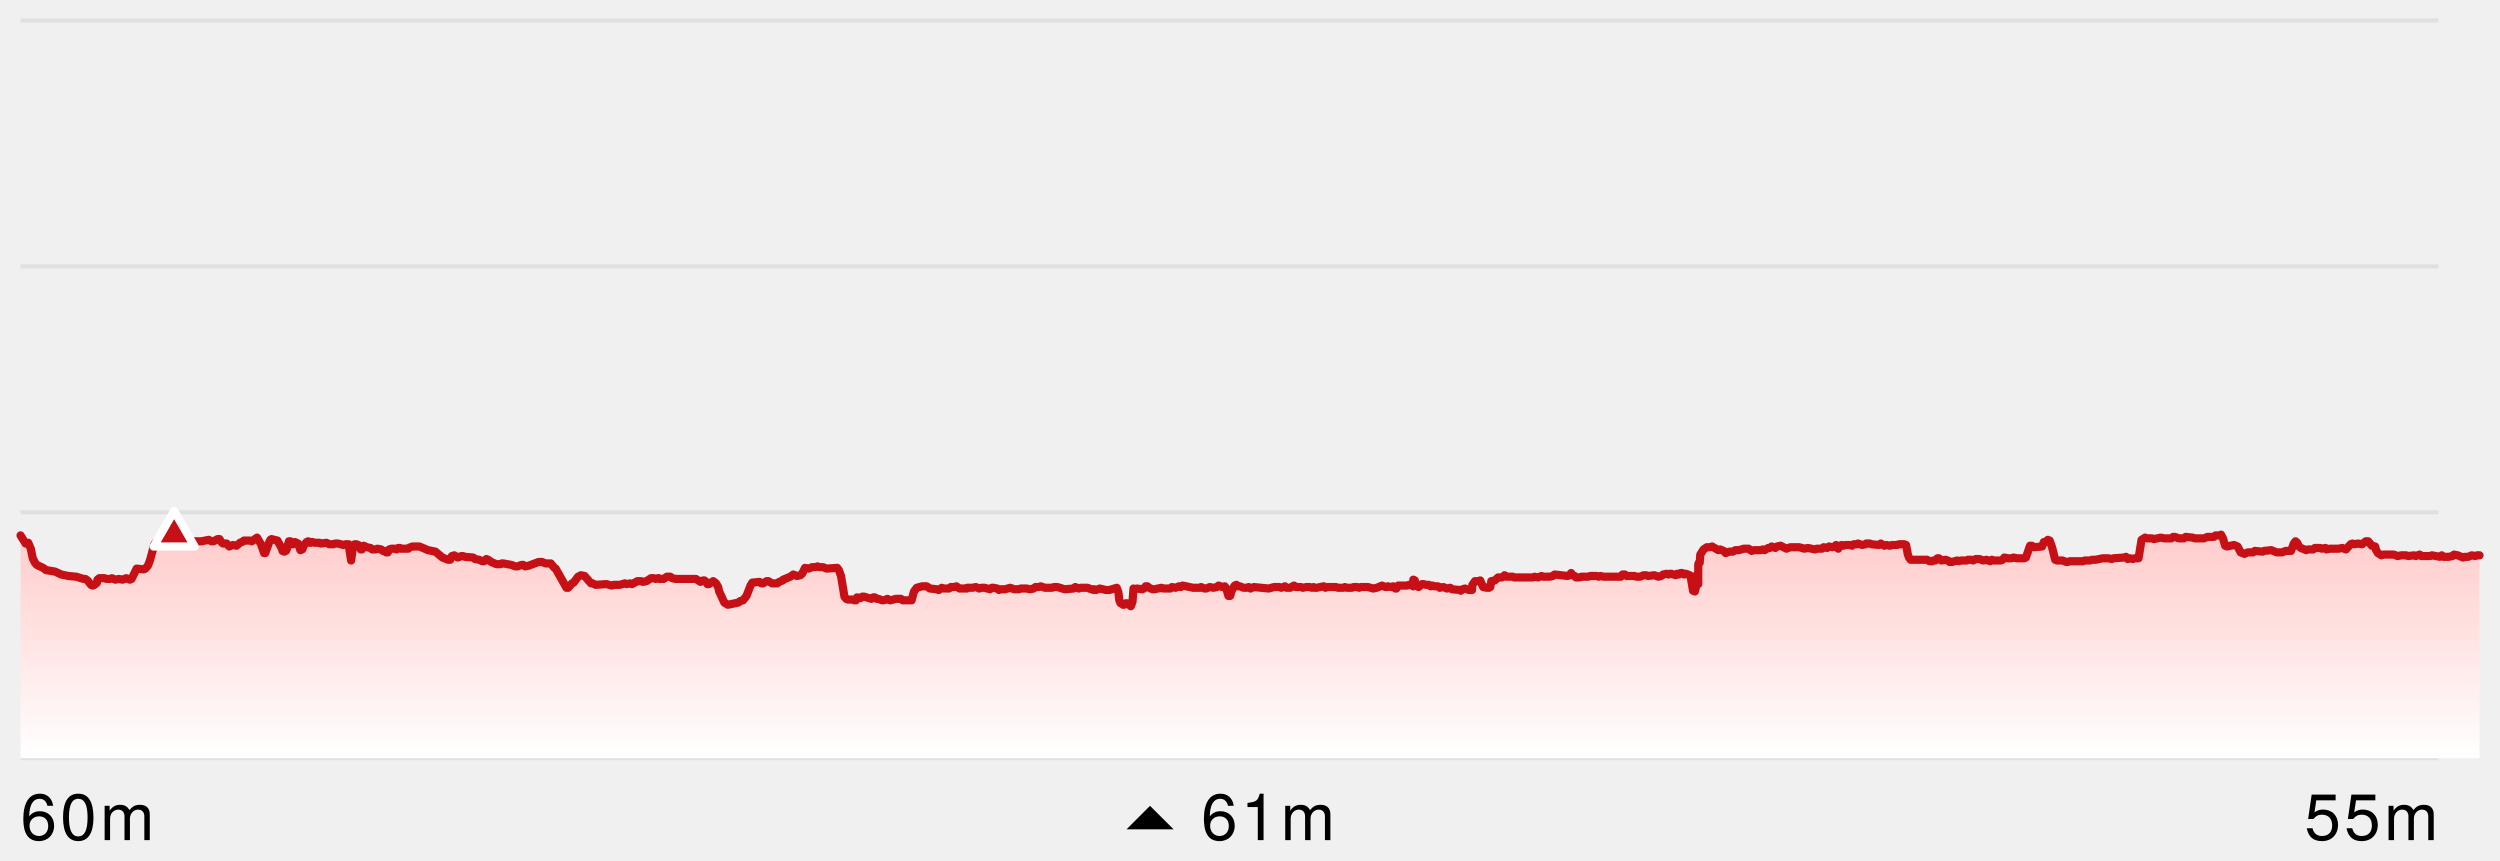
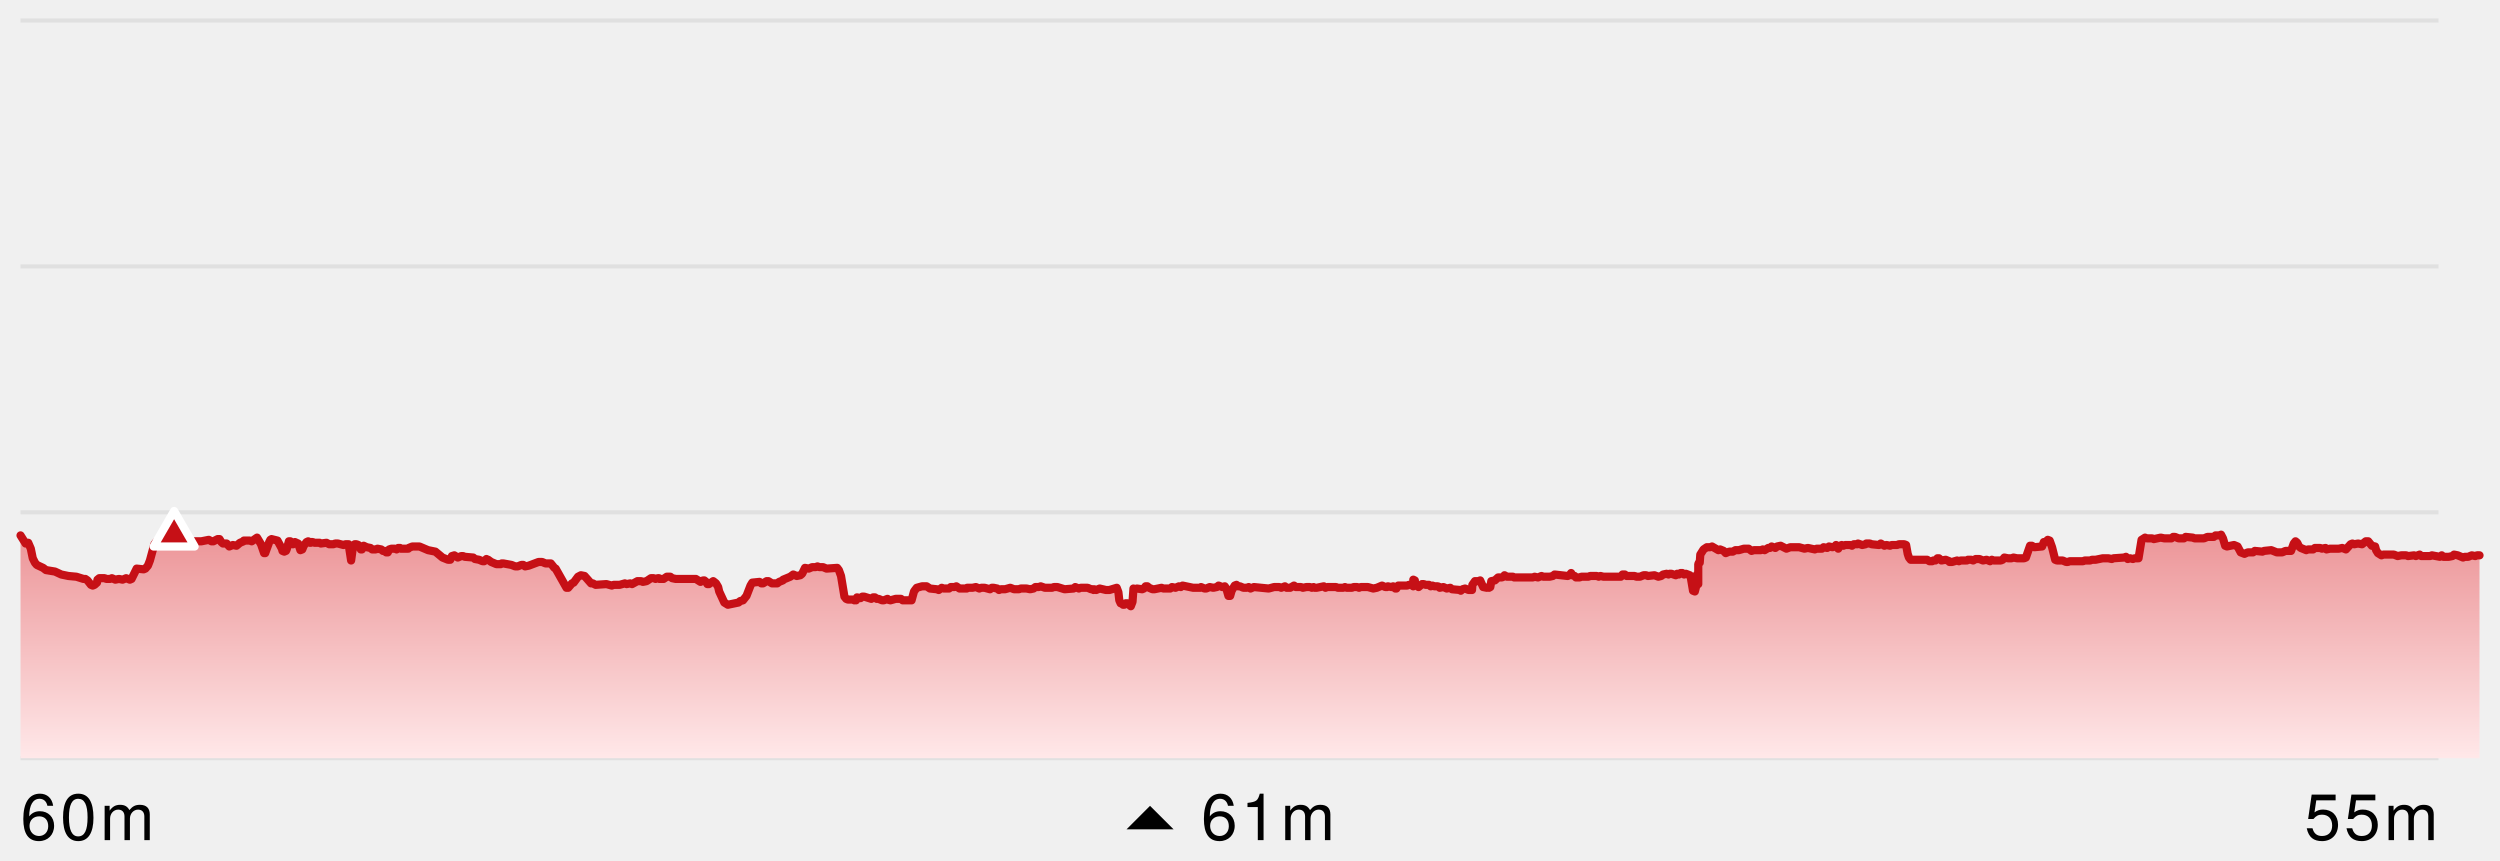
<svg xmlns="http://www.w3.org/2000/svg" version="1.1" width="610" height="210">
  <line x1="5" y1="5" x2="595" y2="5" stroke-width="1" stroke="#e0e0e0" />
  <line x1="5" y1="65" x2="595" y2="65" stroke-width="1" stroke="#e0e0e0" />
  <line x1="5" y1="125" x2="595" y2="125" stroke-width="1" stroke="#e0e0e0" />
  <line x1="5" y1="185" x2="595" y2="185" stroke-width="1" stroke="#e0e0e0" />
  <defs>
    <linearGradient x1="0" y1="0" x2="0" y2="1" id="SvgjsLinearGradient1022">
-       <stop stop-opacity="1" stop-color="#ffcccb" offset="0" />
-       <stop stop-opacity="1" stop-color="#ffffff" offset="1" />
+       <stop stop-opacity="1" stop-color="#ec9598" offset="0" />
+       <stop stop-opacity="1" stop-color="#ffe8e9" offset="1" />
    </linearGradient>
  </defs>
  <path d="M5.01 130.64 L6.251 132.62 L6.345 132.44 L6.895 132.44 L7.514 133.88 L7.993 136.22 L8.527 137.3 L8.98 137.84 L10.514 138.56 L11.22 139.1 L13.41 139.46 L14.955 140.18 L16.693 140.54 L18.637 140.72 L20.367 141.26 L20.825 141.26 L21.345 141.62 L22.192 142.7 L22.625 142.88 L23.065 142.7 L23.666 142.16 L23.783 141.44 L24.224 141.08 L25.541 141.08 L25.964 141.26 L26.879 141.26 L27.295 141.08 L28.142 141.44 L29.031 141.26 L29.902 141.44 L30.779 141.08 L31.682 141.44 L32.102 141.26 L33.346 138.74 L35.046 138.92 L35.473 138.74 L36.091 138.02 L36.58 136.76 L37.66 132.8 L38.081 132.26 L38.498 132.08 L39.005 131.36 L39.255 131.36 L39.672 131.72 L40.113 131.72 L40.528 131.18 L41.447 130.64 L42.937 130.46 L43.845 131.18 L44.261 131.72 L45.126 131.72 L46.474 132.08 L49.126 132.08 L50.942 131.72 L51.611 132.08 L52.053 132.08 L53.115 131.54 L53.56 131.54 L53.995 132.26 L54.41 132.62 L55.297 132.62 L55.946 133.34 L56.819 132.98 L57.697 133.16 L58.557 132.44 L59.426 132.08 L59.509 131.9 L60.978 131.9 L61.409 132.08 L62.717 131.18 L63.694 132.8 L64.438 134.96 L64.707 134.96 L65.69 132.26 L65.967 131.72 L66.249 131.54 L67.703 131.9 L68.781 133.88 L68.927 134.42 L69.364 134.6 L69.779 134.42 L69.951 134.06 L70.487 132.08 L70.846 132.08 L71.062 132.26 L71.342 132.8 L71.495 132.8 L71.948 132.26 L72.742 132.62 L73.297 134.24 L73.75 134.06 L74.115 133.16 L74.802 132.26 L75.201 132.08 L75.634 132.44 L75.822 132.44 L75.846 132.26 L76.301 132.26 L76.715 132.44 L78.014 132.44 L78.284 132.62 L79.658 132.44 L80.337 132.8 L81.35 132.8 L81.772 132.62 L82.444 132.62 L83.81 132.98 L84.251 132.8 L85.064 132.8 L85.674 136.76 L86.135 133.34 L86.552 132.8 L86.981 132.8 L87.431 132.98 L88.041 134.06 L88.303 134.06 L88.727 133.16 L89.497 133.52 L90.383 133.7 L90.815 134.06 L91.68 134.06 L92.103 133.88 L93.014 134.06 L93.433 134.42 L93.862 134.42 L94.229 134.78 L94.623 134.78 L94.967 134.06 L95.507 133.88 L96.378 133.88 L96.767 134.06 L97.172 133.7 L97.612 133.7 L97.779 133.88 L99.611 133.88 L99.724 133.7 L100.612 133.34 L102.339 133.34 L104.453 134.24 L106.234 134.6 L107.966 136.04 L109.308 136.58 L109.865 136.58 L110.267 135.68 L110.859 135.5 L111.704 136.04 L112.552 135.68 L112.976 135.68 L113.415 135.86 L115.469 136.04 L115.887 136.4 L116.884 136.58 L117.755 136.94 L118.124 136.94 L118.69 136.4 L118.765 136.58 L119.111 136.58 L119.85 137.12 L121.135 137.66 L122.173 137.66 L122.407 137.48 L122.83 137.48 L124.8 137.84 L125.716 138.2 L126.317 138.2 L127.22 137.84 L127.675 137.84 L128.13 138.2 L129.017 138.02 L131.41 137.12 L132.275 137.12 L133.131 137.48 L134.396 137.48 L135.27 138.56 L135.58 138.74 L138.22 143.42 L138.642 143.42 L139.562 142.34 L139.975 142.16 L141.042 140.72 L141.74 140.36 L142.635 140.54 L144.218 142.34 L144.638 142.34 L145.337 142.7 L147.965 142.52 L149.275 142.88 L149.722 142.7 L151.182 142.7 L152.478 142.34 L152.891 142.52 L153.791 142.34 L154.221 142.52 L155.53 141.8 L156.425 141.8 L156.864 141.98 L157.759 141.8 L158.832 141.08 L159.522 141.08 L159.957 141.26 L160.514 141.08 L160.776 141.08 L160.916 141.26 L161.915 141.26 L162.692 140.72 L163.554 140.72 L164.01 141.08 L164.893 141.26 L169.786 141.26 L170.922 141.98 L171.004 141.8 L171.626 141.62 L171.715 141.8 L171.846 141.62 L172.291 141.98 L172.601 142.52 L172.968 142.52 L174.022 141.8 L174.265 141.98 L174.708 142.34 L175.233 143.24 L175.483 144.32 L176.729 147.02 L177.603 147.56 L180.194 147.02 L180.612 146.66 L181.287 146.48 L182.145 145.4 L183.122 142.88 L183.558 142.16 L185.313 141.98 L185.76 142.34 L186.182 142.34 L187.059 141.8 L187.489 141.8 L188.358 142.34 L189.661 142.34 L190.113 141.98 L191.009 141.62 L191.087 141.44 L192.823 140.72 L193.562 140.18 L194.413 140.54 L195.275 140.36 L195.716 140 L196.422 138.56 L197.325 138.74 L198.178 138.38 L199.012 138.38 L199.468 138.2 L199.916 138.38 L200.81 138.38 L201.68 138.74 L204.273 138.56 L204.687 139.1 L205.21 140.54 L206.043 145.58 L206.469 146.12 L206.891 146.3 L208.338 146.3 L208.456 146.48 L208.464 146.3 L208.867 146.48 L209.115 145.76 L209.983 145.94 L210.41 145.58 L210.865 145.58 L212.601 146.12 L213.036 145.76 L213.483 145.76 L213.911 146.12 L214.367 146.12 L215.23 146.48 L215.648 146.48 L216.544 146.12 L216.588 146.3 L217.263 146.48 L218.547 146.12 L219.827 146.12 L220.268 146.48 L222.425 146.48 L223.013 144.32 L223.272 143.96 L223.69 143.42 L224.978 143.06 L226.103 143.06 L226.91 143.6 L228.596 143.78 L229.041 143.96 L229.79 143.42 L230.221 143.6 L231.558 143.6 L231.992 143.24 L232.894 143.24 L233.342 143.06 L234.134 143.6 L235.892 143.6 L235.979 143.42 L237.275 143.42 L238.113 143.24 L238.956 143.6 L239.388 143.42 L240.252 143.42 L241.563 143.78 L242.011 143.42 L242.439 143.42 L243.319 143.6 L243.753 143.96 L244.193 143.78 L245.215 143.78 L246.501 143.42 L247.455 143.78 L248.612 143.78 L249.055 143.6 L250.482 143.6 L251.346 143.78 L252.183 143.6 L252.633 143.24 L253.494 143.24 L253.924 143.06 L254.963 143.42 L256.701 143.42 L257.144 143.24 L258.01 143.24 L259.766 143.78 L261.947 143.6 L262.367 143.24 L263.241 143.6 L263.674 143.42 L265.378 143.42 L266.237 143.78 L266.732 143.78 L266.827 143.96 L267.015 143.78 L267.472 143.96 L268.324 143.6 L269.858 143.96 L270.691 143.96 L272.478 143.42 L272.889 144.5 L273.108 146.48 L273.431 147.2 L273.931 147.38 L274.037 147.56 L274.313 147.56 L274.69 147.2 L275.062 147.2 L275.917 147.92 L276.333 146.84 L276.564 143.6 L276.993 143.78 L277.415 143.6 L278.688 143.78 L279.105 143.6 L279.527 143.06 L279.958 143.06 L280.375 143.42 L281.22 143.78 L281.659 143.78 L283.422 143.42 L283.84 143.6 L285.539 143.6 L285.968 143.24 L286.812 143.42 L287.661 143.06 L288.105 143.24 L288.551 142.88 L291.137 143.42 L292.894 143.42 L293.057 143.24 L293.894 143.6 L294.319 143.6 L295.171 143.24 L296.042 143.42 L296.909 143.24 L297.342 142.88 L298.231 143.24 L298.84 143.06 L299.222 143.6 L299.734 145.4 L300.157 145.4 L300.518 144.14 L301.262 142.88 L301.69 142.7 L302.106 143.06 L302.559 143.06 L303.393 143.42 L304.248 143.42 L304.674 143.24 L305.122 143.6 L305.956 143.24 L309.554 143.6 L310.881 143.24 L312.17 143.24 L312.621 143.42 L313.513 143.06 L313.937 143.42 L314.805 143.42 L315.731 142.88 L316.18 143.24 L317.453 143.24 L317.895 143.42 L318.764 143.24 L319.641 143.24 L320.091 143.42 L320.509 143.24 L320.796 143.42 L321.239 143.42 L323.001 143.06 L323.418 143.42 L323.841 143.24 L325.997 143.24 L326.443 143.42 L327.737 143.42 L328.17 143.24 L328.599 143.42 L329.867 143.42 L330.287 143.24 L331.166 143.24 L331.604 143.42 L332.024 143.24 L333.765 143.24 L335.075 143.6 L335.939 143.42 L337.211 142.88 L338.028 143.24 L338.456 143.24 L338.635 143.06 L339.488 143.24 L339.927 143.06 L340.461 143.6 L340.717 143.6 L341.164 142.88 L343.338 142.88 L343.761 142.7 L344.745 142.7 L344.835 143.06 L344.849 141.44 L345.218 141.62 L345.29 142.52 L346.135 143.24 L346.971 142.52 L347.401 142.52 L347.834 142.7 L348.669 142.7 L349.091 143.06 L349.529 142.88 L349.965 143.06 L350.825 143.06 L351.254 143.24 L351.29 143.42 L352.193 143.24 L353.005 143.6 L353.851 143.42 L354.291 143.78 L356.289 143.96 L356.427 144.14 L356.846 143.78 L357.488 143.6 L358.343 143.96 L359.172 143.96 L359.259 142.7 L359.891 141.8 L360.731 141.8 L361.162 141.62 L361.887 143.24 L362.779 143.42 L363.202 143.24 L363.327 143.42 L363.634 143.24 L363.877 141.8 L364.745 141.62 L365.534 140.9 L366.43 140.9 L366.866 140.72 L367.102 140.36 L367.711 140.72 L369.159 140.72 L369.458 140.9 L374.016 140.9 L374.436 140.72 L375.266 140.9 L376.13 140.54 L376.548 140.72 L378.105 140.72 L378.89 140.54 L379.321 140.18 L382.502 140.54 L382.935 140.36 L383.357 139.82 L383.65 140.36 L384.211 140.54 L384.543 140.9 L385.421 140.9 L385.842 140.72 L387.568 140.72 L387.995 140.54 L389.638 140.54 L390.085 140.72 L390.509 140.54 L391.27 140.72 L395.479 140.72 L395.9 140.18 L396.463 140.18 L396.899 140.54 L398.867 140.54 L399.279 140.72 L400.15 140.72 L401.026 140.36 L401.663 140.36 L402.101 140.54 L403.678 140.36 L404.637 140.72 L405.344 140.54 L405.796 140.18 L406.646 140 L407.11 140.18 L407.409 140 L407.832 140 L408.882 140.36 L409.226 140 L409.642 140.18 L410.064 139.82 L410.493 139.82 L410.927 140.18 L411.361 140 L412.308 140.36 L412.553 140.9 L413.097 144.14 L413.543 144.32 L413.863 143.06 L413.872 140.54 L414.063 140.18 L414.251 142.34 L414.376 142.52 L414.376 137.66 L414.534 137.3 L414.734 137.3 L414.872 135.32 L415.666 134.06 L416.463 133.52 L417.308 133.52 L417.73 133.34 L419.277 134.24 L419.711 134.06 L420.589 134.42 L421.084 134.96 L421.933 134.6 L422.794 134.6 L423.444 134.24 L424.274 134.24 L425.519 133.88 L426.661 133.88 L427.378 134.42 L427.962 134.24 L429.663 134.24 L430.119 134.06 L430.576 134.24 L431.443 133.7 L431.86 133.7 L432.278 133.34 L433.183 133.7 L433.618 133.34 L434.472 133.16 L435.887 133.88 L436.845 133.52 L438.974 133.52 L440.283 133.88 L441.132 133.7 L442.818 134.06 L443.241 133.88 L444.545 133.88 L444.958 133.52 L445.825 133.7 L446.275 133.34 L447.121 133.52 L447.681 133.34 L447.995 132.98 L448.261 133.16 L448.534 133.88 L448.949 133.16 L449.376 132.98 L449.792 133.16 L450.215 132.98 L451.461 132.98 L451.878 133.16 L452.322 132.8 L453.174 132.8 L453.354 132.62 L454.388 132.98 L455.186 132.8 L455.363 132.62 L456.255 132.62 L456.701 132.8 L458.466 132.98 L458.903 132.62 L459.805 133.16 L460.285 132.98 L461.17 133.16 L461.602 132.98 L462.885 132.98 L463.316 132.8 L464.65 132.8 L465.088 132.98 L465.476 135.14 L465.777 136.04 L466.208 136.58 L470.212 136.58 L470.786 136.94 L471.444 136.94 L471.722 136.76 L472.238 136.76 L472.739 136.22 L473.093 136.22 L473.712 136.76 L474.74 136.58 L475.636 136.94 L475.679 137.12 L476.292 137.12 L477.535 136.76 L477.974 136.94 L478.423 136.76 L479.899 136.76 L480.172 136.58 L481.019 136.58 L481.45 136.76 L482.077 136.4 L482.973 136.4 L483.853 136.76 L484.719 136.58 L485.573 136.94 L486.01 136.58 L486.448 136.76 L488.191 136.76 L488.632 136.58 L489.061 136.04 L489.945 136.22 L490.828 136.22 L491.287 136.04 L492.157 136.22 L493.901 136.22 L494.318 136.04 L495.326 133.16 L495.763 133.16 L496.392 133.52 L498.275 133.34 L498.689 132.26 L499.108 132.26 L499.662 131.72 L500.124 131.9 L500.702 133.52 L501.465 136.58 L501.91 136.76 L503.27 136.76 L504.143 137.12 L504.569 137.12 L504.986 136.94 L508.26 136.94 L508.683 136.76 L510.015 136.76 L510.443 136.58 L511.334 136.58 L513.078 136.22 L514.416 136.22 L515.27 136.4 L515.703 136.22 L518.279 136.04 L518.726 135.86 L519.172 136.4 L519.747 136.22 L520.425 136.4 L520.851 136.22 L521.802 136.22 L522.537 131.72 L523.395 131.18 L523.835 131.36 L525.119 131.36 L525.534 131.54 L527.22 131.18 L528.096 131.36 L529.832 131.36 L530.256 131 L530.685 131 L531.582 131.36 L532.883 131.36 L533.301 131 L535.049 131.18 L535.471 131.36 L537.774 131.36 L538.62 131 L540.164 131 L540.582 130.64 L541.49 130.64 L541.937 130.46 L542.407 131.36 L542.938 133.16 L543.378 133.34 L545.103 132.98 L545.969 133.34 L546.732 134.78 L547.658 135.14 L548.454 134.78 L549.736 134.78 L550.179 134.42 L552.032 134.6 L552.452 134.42 L554.189 134.24 L555.557 134.78 L556.841 134.78 L557.687 134.42 L559.012 134.42 L559.673 132.62 L560.104 132.08 L560.526 132.44 L560.957 133.34 L561.393 133.7 L562.726 134.24 L563.163 134.06 L564.399 134.06 L564.844 133.7 L566.111 133.7 L566.555 133.88 L567.412 133.7 L567.665 134.06 L568.531 133.88 L570.665 133.88 L571.505 133.7 L572.407 134.06 L573.547 132.8 L573.996 132.62 L574.447 132.8 L575.355 132.62 L576.339 132.8 L577.249 132.08 L577.85 132.08 L578.723 133.16 L579.531 133.34 L579.768 134.24 L580.215 134.96 L581.076 135.5 L581.509 135.32 L584.11 135.32 L585.027 135.68 L585.906 135.5 L587.128 135.5 L587.556 135.68 L589.038 135.5 L589.463 135.68 L590.391 135.32 L590.813 135.68 L592.951 135.68 L593.379 135.5 L595.322 135.86 L595.778 135.5 L596.194 135.86 L597.499 135.86 L598.381 135.68 L598.794 135.32 L599.68 135.5 L600.981 136.04 L601.411 135.86 L602.251 135.86 L603.107 135.5 L603.964 135.68 L604.378 135.5 L605 135.5 L 605 185 L 5.01 185 Z" fill="url(#SvgjsLinearGradient1022)" stroke="none" />
  <path d="M5.01 130.64 L6.251 132.62 L6.345 132.44 L6.895 132.44 L7.514 133.88 L7.993 136.22 L8.527 137.3 L8.98 137.84 L10.514 138.56 L11.22 139.1 L13.41 139.46 L14.955 140.18 L16.693 140.54 L18.637 140.72 L20.367 141.26 L20.825 141.26 L21.345 141.62 L22.192 142.7 L22.625 142.88 L23.065 142.7 L23.666 142.16 L23.783 141.44 L24.224 141.08 L25.541 141.08 L25.964 141.26 L26.879 141.26 L27.295 141.08 L28.142 141.44 L29.031 141.26 L29.902 141.44 L30.779 141.08 L31.682 141.44 L32.102 141.26 L33.346 138.74 L35.046 138.92 L35.473 138.74 L36.091 138.02 L36.58 136.76 L37.66 132.8 L38.081 132.26 L38.498 132.08 L39.005 131.36 L39.255 131.36 L39.672 131.72 L40.113 131.72 L40.528 131.18 L41.447 130.64 L42.937 130.46 L43.845 131.18 L44.261 131.72 L45.126 131.72 L46.474 132.08 L49.126 132.08 L50.942 131.72 L51.611 132.08 L52.053 132.08 L53.115 131.54 L53.56 131.54 L53.995 132.26 L54.41 132.62 L55.297 132.62 L55.946 133.34 L56.819 132.98 L57.697 133.16 L58.557 132.44 L59.426 132.08 L59.509 131.9 L60.978 131.9 L61.409 132.08 L62.717 131.18 L63.694 132.8 L64.438 134.96 L64.707 134.96 L65.69 132.26 L65.967 131.72 L66.249 131.54 L67.703 131.9 L68.781 133.88 L68.927 134.42 L69.364 134.6 L69.779 134.42 L69.951 134.06 L70.487 132.08 L70.846 132.08 L71.062 132.26 L71.342 132.8 L71.495 132.8 L71.948 132.26 L72.742 132.62 L73.297 134.24 L73.75 134.06 L74.115 133.16 L74.802 132.26 L75.201 132.08 L75.634 132.44 L75.822 132.44 L75.846 132.26 L76.301 132.26 L76.715 132.44 L78.014 132.44 L78.284 132.62 L79.658 132.44 L80.337 132.8 L81.35 132.8 L81.772 132.62 L82.444 132.62 L83.81 132.98 L84.251 132.8 L85.064 132.8 L85.674 136.76 L86.135 133.34 L86.552 132.8 L86.981 132.8 L87.431 132.98 L88.041 134.06 L88.303 134.06 L88.727 133.16 L89.497 133.52 L90.383 133.7 L90.815 134.06 L91.68 134.06 L92.103 133.88 L93.014 134.06 L93.433 134.42 L93.862 134.42 L94.229 134.78 L94.623 134.78 L94.967 134.06 L95.507 133.88 L96.378 133.88 L96.767 134.06 L97.172 133.7 L97.612 133.7 L97.779 133.88 L99.611 133.88 L99.724 133.7 L100.612 133.34 L102.339 133.34 L104.453 134.24 L106.234 134.6 L107.966 136.04 L109.308 136.58 L109.865 136.58 L110.267 135.68 L110.859 135.5 L111.704 136.04 L112.552 135.68 L112.976 135.68 L113.415 135.86 L115.469 136.04 L115.887 136.4 L116.884 136.58 L117.755 136.94 L118.124 136.94 L118.69 136.4 L118.765 136.58 L119.111 136.58 L119.85 137.12 L121.135 137.66 L122.173 137.66 L122.407 137.48 L122.83 137.48 L124.8 137.84 L125.716 138.2 L126.317 138.2 L127.22 137.84 L127.675 137.84 L128.13 138.2 L129.017 138.02 L131.41 137.12 L132.275 137.12 L133.131 137.48 L134.396 137.48 L135.27 138.56 L135.58 138.74 L138.22 143.42 L138.642 143.42 L139.562 142.34 L139.975 142.16 L141.042 140.72 L141.74 140.36 L142.635 140.54 L144.218 142.34 L144.638 142.34 L145.337 142.7 L147.965 142.52 L149.275 142.88 L149.722 142.7 L151.182 142.7 L152.478 142.34 L152.891 142.52 L153.791 142.34 L154.221 142.52 L155.53 141.8 L156.425 141.8 L156.864 141.98 L157.759 141.8 L158.832 141.08 L159.522 141.08 L159.957 141.26 L160.514 141.08 L160.776 141.08 L160.916 141.26 L161.915 141.26 L162.692 140.72 L163.554 140.72 L164.01 141.08 L164.893 141.26 L169.786 141.26 L170.922 141.98 L171.004 141.8 L171.626 141.62 L171.715 141.8 L171.846 141.62 L172.291 141.98 L172.601 142.52 L172.968 142.52 L174.022 141.8 L174.265 141.98 L174.708 142.34 L175.233 143.24 L175.483 144.32 L176.729 147.02 L177.603 147.56 L180.194 147.02 L180.612 146.66 L181.287 146.48 L182.145 145.4 L183.122 142.88 L183.558 142.16 L185.313 141.98 L185.76 142.34 L186.182 142.34 L187.059 141.8 L187.489 141.8 L188.358 142.34 L189.661 142.34 L190.113 141.98 L191.009 141.62 L191.087 141.44 L192.823 140.72 L193.562 140.18 L194.413 140.54 L195.275 140.36 L195.716 140 L196.422 138.56 L197.325 138.74 L198.178 138.38 L199.012 138.38 L199.468 138.2 L199.916 138.38 L200.81 138.38 L201.68 138.74 L204.273 138.56 L204.687 139.1 L205.21 140.54 L206.043 145.58 L206.469 146.12 L206.891 146.3 L208.338 146.3 L208.456 146.48 L208.464 146.3 L208.867 146.48 L209.115 145.76 L209.983 145.94 L210.41 145.58 L210.865 145.58 L212.601 146.12 L213.036 145.76 L213.483 145.76 L213.911 146.12 L214.367 146.12 L215.23 146.48 L215.648 146.48 L216.544 146.12 L216.588 146.3 L217.263 146.48 L218.547 146.12 L219.827 146.12 L220.268 146.48 L222.425 146.48 L223.013 144.32 L223.272 143.96 L223.69 143.42 L224.978 143.06 L226.103 143.06 L226.91 143.6 L228.596 143.78 L229.041 143.96 L229.79 143.42 L230.221 143.6 L231.558 143.6 L231.992 143.24 L232.894 143.24 L233.342 143.06 L234.134 143.6 L235.892 143.6 L235.979 143.42 L237.275 143.42 L238.113 143.24 L238.956 143.6 L239.388 143.42 L240.252 143.42 L241.563 143.78 L242.011 143.42 L242.439 143.42 L243.319 143.6 L243.753 143.96 L244.193 143.78 L245.215 143.78 L246.501 143.42 L247.455 143.78 L248.612 143.78 L249.055 143.6 L250.482 143.6 L251.346 143.78 L252.183 143.6 L252.633 143.24 L253.494 143.24 L253.924 143.06 L254.963 143.42 L256.701 143.42 L257.144 143.24 L258.01 143.24 L259.766 143.78 L261.947 143.6 L262.367 143.24 L263.241 143.6 L263.674 143.42 L265.378 143.42 L266.237 143.78 L266.732 143.78 L266.827 143.96 L267.015 143.78 L267.472 143.96 L268.324 143.6 L269.858 143.96 L270.691 143.96 L272.478 143.42 L272.889 144.5 L273.108 146.48 L273.431 147.2 L273.931 147.38 L274.037 147.56 L274.313 147.56 L274.69 147.2 L275.062 147.2 L275.917 147.92 L276.333 146.84 L276.564 143.6 L276.993 143.78 L277.415 143.6 L278.688 143.78 L279.105 143.6 L279.527 143.06 L279.958 143.06 L280.375 143.42 L281.22 143.78 L281.659 143.78 L283.422 143.42 L283.84 143.6 L285.539 143.6 L285.968 143.24 L286.812 143.42 L287.661 143.06 L288.105 143.24 L288.551 142.88 L291.137 143.42 L292.894 143.42 L293.057 143.24 L293.894 143.6 L294.319 143.6 L295.171 143.24 L296.042 143.42 L296.909 143.24 L297.342 142.88 L298.231 143.24 L298.84 143.06 L299.222 143.6 L299.734 145.4 L300.157 145.4 L300.518 144.14 L301.262 142.88 L301.69 142.7 L302.106 143.06 L302.559 143.06 L303.393 143.42 L304.248 143.42 L304.674 143.24 L305.122 143.6 L305.956 143.24 L309.554 143.6 L310.881 143.24 L312.17 143.24 L312.621 143.42 L313.513 143.06 L313.937 143.42 L314.805 143.42 L315.731 142.88 L316.18 143.24 L317.453 143.24 L317.895 143.42 L318.764 143.24 L319.641 143.24 L320.091 143.42 L320.509 143.24 L320.796 143.42 L321.239 143.42 L323.001 143.06 L323.418 143.42 L323.841 143.24 L325.997 143.24 L326.443 143.42 L327.737 143.42 L328.17 143.24 L328.599 143.42 L329.867 143.42 L330.287 143.24 L331.166 143.24 L331.604 143.42 L332.024 143.24 L333.765 143.24 L335.075 143.6 L335.939 143.42 L337.211 142.88 L338.028 143.24 L338.456 143.24 L338.635 143.06 L339.488 143.24 L339.927 143.06 L340.461 143.6 L340.717 143.6 L341.164 142.88 L343.338 142.88 L343.761 142.7 L344.745 142.7 L344.835 143.06 L344.849 141.44 L345.218 141.62 L345.29 142.52 L346.135 143.24 L346.971 142.52 L347.401 142.52 L347.834 142.7 L348.669 142.7 L349.091 143.06 L349.529 142.88 L349.965 143.06 L350.825 143.06 L351.254 143.24 L351.29 143.42 L352.193 143.24 L353.005 143.6 L353.851 143.42 L354.291 143.78 L356.289 143.96 L356.427 144.14 L356.846 143.78 L357.488 143.6 L358.343 143.96 L359.172 143.96 L359.259 142.7 L359.891 141.8 L360.731 141.8 L361.162 141.62 L361.887 143.24 L362.779 143.42 L363.202 143.24 L363.327 143.42 L363.634 143.24 L363.877 141.8 L364.745 141.62 L365.534 140.9 L366.43 140.9 L366.866 140.72 L367.102 140.36 L367.711 140.72 L369.159 140.72 L369.458 140.9 L374.016 140.9 L374.436 140.72 L375.266 140.9 L376.13 140.54 L376.548 140.72 L378.105 140.72 L378.89 140.54 L379.321 140.18 L382.502 140.54 L382.935 140.36 L383.357 139.82 L383.65 140.36 L384.211 140.54 L384.543 140.9 L385.421 140.9 L385.842 140.72 L387.568 140.72 L387.995 140.54 L389.638 140.54 L390.085 140.72 L390.509 140.54 L391.27 140.72 L395.479 140.72 L395.9 140.18 L396.463 140.18 L396.899 140.54 L398.867 140.54 L399.279 140.72 L400.15 140.72 L401.026 140.36 L401.663 140.36 L402.101 140.54 L403.678 140.36 L404.637 140.72 L405.344 140.54 L405.796 140.18 L406.646 140 L407.11 140.18 L407.409 140 L407.832 140 L408.882 140.36 L409.226 140 L409.642 140.18 L410.064 139.82 L410.493 139.82 L410.927 140.18 L411.361 140 L412.308 140.36 L412.553 140.9 L413.097 144.14 L413.543 144.32 L413.863 143.06 L413.872 140.54 L414.063 140.18 L414.251 142.34 L414.376 142.52 L414.376 137.66 L414.534 137.3 L414.734 137.3 L414.872 135.32 L415.666 134.06 L416.463 133.52 L417.308 133.52 L417.73 133.34 L419.277 134.24 L419.711 134.06 L420.589 134.42 L421.084 134.96 L421.933 134.6 L422.794 134.6 L423.444 134.24 L424.274 134.24 L425.519 133.88 L426.661 133.88 L427.378 134.42 L427.962 134.24 L429.663 134.24 L430.119 134.06 L430.576 134.24 L431.443 133.7 L431.86 133.7 L432.278 133.34 L433.183 133.7 L433.618 133.34 L434.472 133.16 L435.887 133.88 L436.845 133.52 L438.974 133.52 L440.283 133.88 L441.132 133.7 L442.818 134.06 L443.241 133.88 L444.545 133.88 L444.958 133.52 L445.825 133.7 L446.275 133.34 L447.121 133.52 L447.681 133.34 L447.995 132.98 L448.261 133.16 L448.534 133.88 L448.949 133.16 L449.376 132.98 L449.792 133.16 L450.215 132.98 L451.461 132.98 L451.878 133.16 L452.322 132.8 L453.174 132.8 L453.354 132.62 L454.388 132.98 L455.186 132.8 L455.363 132.62 L456.255 132.62 L456.701 132.8 L458.466 132.98 L458.903 132.62 L459.805 133.16 L460.285 132.98 L461.17 133.16 L461.602 132.98 L462.885 132.98 L463.316 132.8 L464.65 132.8 L465.088 132.98 L465.476 135.14 L465.777 136.04 L466.208 136.58 L470.212 136.58 L470.786 136.94 L471.444 136.94 L471.722 136.76 L472.238 136.76 L472.739 136.22 L473.093 136.22 L473.712 136.76 L474.74 136.58 L475.636 136.94 L475.679 137.12 L476.292 137.12 L477.535 136.76 L477.974 136.94 L478.423 136.76 L479.899 136.76 L480.172 136.58 L481.019 136.58 L481.45 136.76 L482.077 136.4 L482.973 136.4 L483.853 136.76 L484.719 136.58 L485.573 136.94 L486.01 136.58 L486.448 136.76 L488.191 136.76 L488.632 136.58 L489.061 136.04 L489.945 136.22 L490.828 136.22 L491.287 136.04 L492.157 136.22 L493.901 136.22 L494.318 136.04 L495.326 133.16 L495.763 133.16 L496.392 133.52 L498.275 133.34 L498.689 132.26 L499.108 132.26 L499.662 131.72 L500.124 131.9 L500.702 133.52 L501.465 136.58 L501.91 136.76 L503.27 136.76 L504.143 137.12 L504.569 137.12 L504.986 136.94 L508.26 136.94 L508.683 136.76 L510.015 136.76 L510.443 136.58 L511.334 136.58 L513.078 136.22 L514.416 136.22 L515.27 136.4 L515.703 136.22 L518.279 136.04 L518.726 135.86 L519.172 136.4 L519.747 136.22 L520.425 136.4 L520.851 136.22 L521.802 136.22 L522.537 131.72 L523.395 131.18 L523.835 131.36 L525.119 131.36 L525.534 131.54 L527.22 131.18 L528.096 131.36 L529.832 131.36 L530.256 131 L530.685 131 L531.582 131.36 L532.883 131.36 L533.301 131 L535.049 131.18 L535.471 131.36 L537.774 131.36 L538.62 131 L540.164 131 L540.582 130.64 L541.49 130.64 L541.937 130.46 L542.407 131.36 L542.938 133.16 L543.378 133.34 L545.103 132.98 L545.969 133.34 L546.732 134.78 L547.658 135.14 L548.454 134.78 L549.736 134.78 L550.179 134.42 L552.032 134.6 L552.452 134.42 L554.189 134.24 L555.557 134.78 L556.841 134.78 L557.687 134.42 L559.012 134.42 L559.673 132.62 L560.104 132.08 L560.526 132.44 L560.957 133.34 L561.393 133.7 L562.726 134.24 L563.163 134.06 L564.399 134.06 L564.844 133.7 L566.111 133.7 L566.555 133.88 L567.412 133.7 L567.665 134.06 L568.531 133.88 L570.665 133.88 L571.505 133.7 L572.407 134.06 L573.547 132.8 L573.996 132.62 L574.447 132.8 L575.355 132.62 L576.339 132.8 L577.249 132.08 L577.85 132.08 L578.723 133.16 L579.531 133.34 L579.768 134.24 L580.215 134.96 L581.076 135.5 L581.509 135.32 L584.11 135.32 L585.027 135.68 L585.906 135.5 L587.128 135.5 L587.556 135.68 L589.038 135.5 L589.463 135.68 L590.391 135.32 L590.813 135.68 L592.951 135.68 L593.379 135.5 L595.322 135.86 L595.778 135.5 L596.194 135.86 L597.499 135.86 L598.381 135.68 L598.794 135.32 L599.68 135.5 L600.981 136.04 L601.411 135.86 L602.251 135.86 L603.107 135.5 L603.964 135.68 L604.378 135.5 L605 135.5" fill="none" stroke-linejoin="round" stroke-linecap="round" stroke-width="2" stroke="#c61016" />
  <style>
    .label {
      font-family: Helvetica Neue, sans-serif;
      font-size: 16px;
      font-weight: 300;
      letter-spacing: 0.05em;
      dominant-baseline: alphabetical;
    }
  </style>
  <text x="5" y="205" class="label" text-anchor="start">
    <tspan dy="0" x="5">60m</tspan>
  </text>
  <text x="300" y="205" class="label" text-anchor="middle">
    <tspan dy="0" x="300">⏶ 61m</tspan>
  </text>
  <text x="595" y="205" class="label" text-anchor="end">
    <tspan dy="0" x="595">55m</tspan>
  </text>
  <polygon points="42.485,124.686 37.485,133.347 47.485,133.347" fill="#c61016" stroke-linejoin="round" stroke-width="2" stroke="white" />
</svg>
